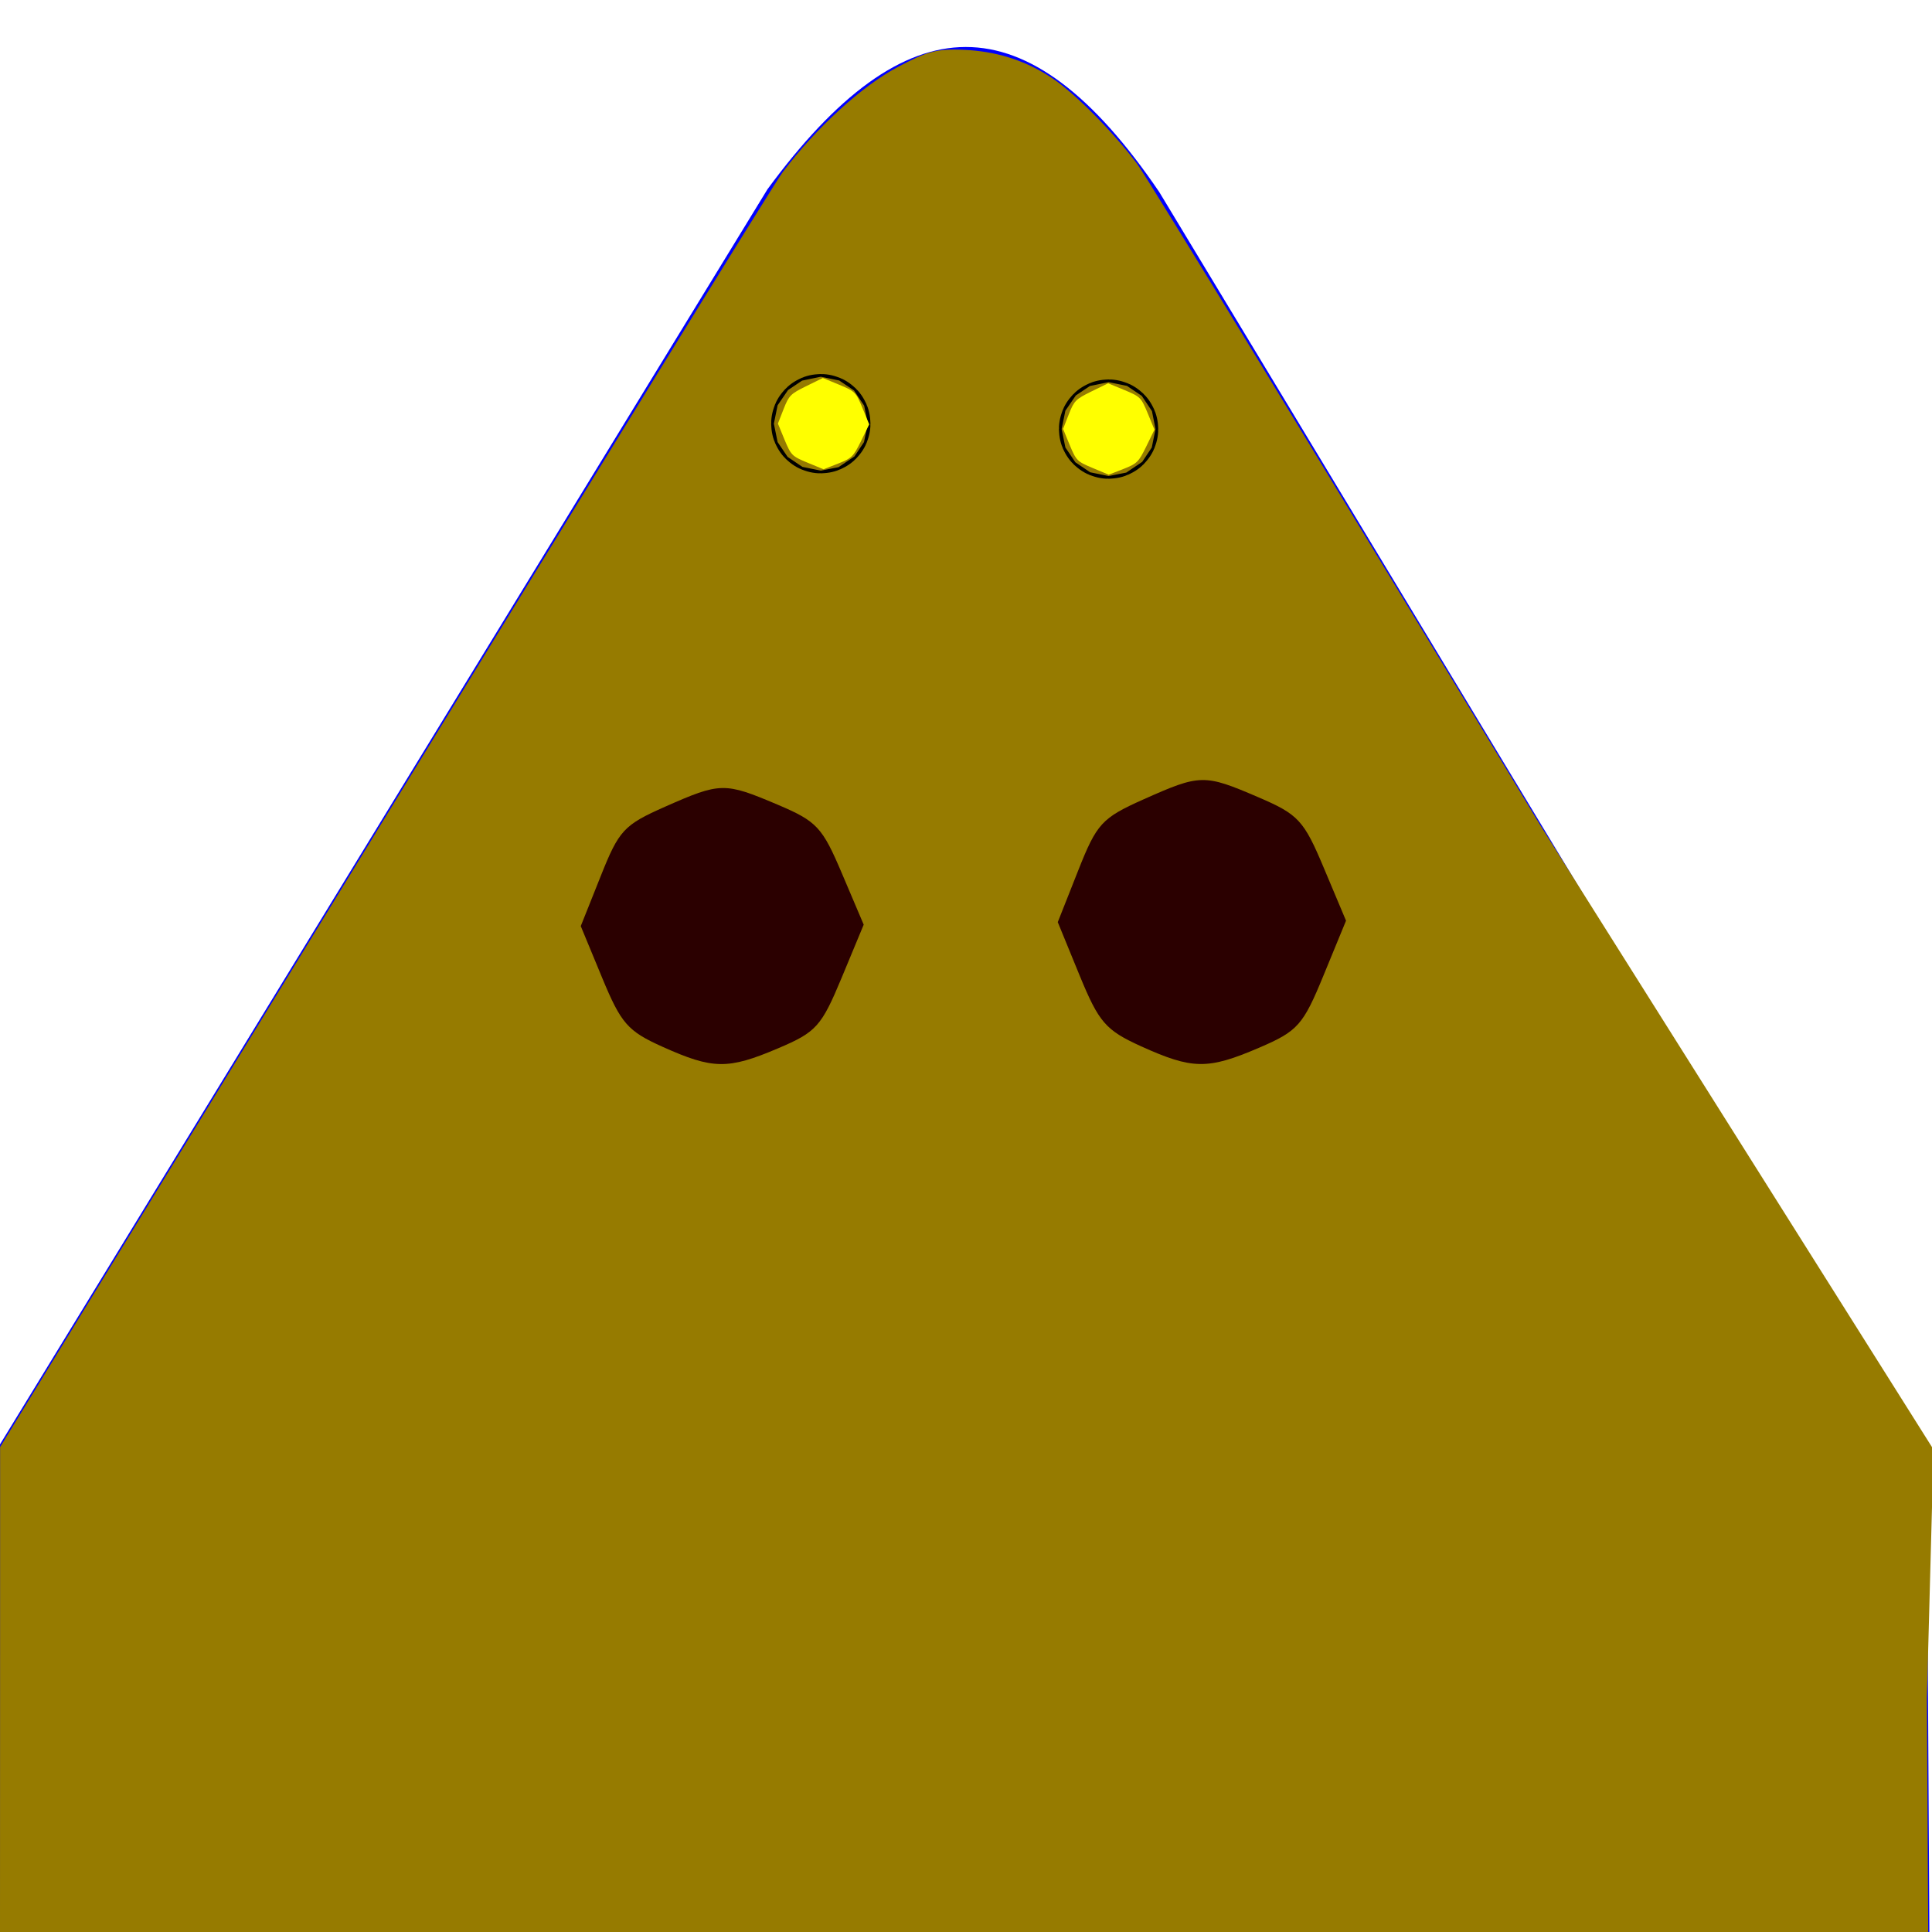
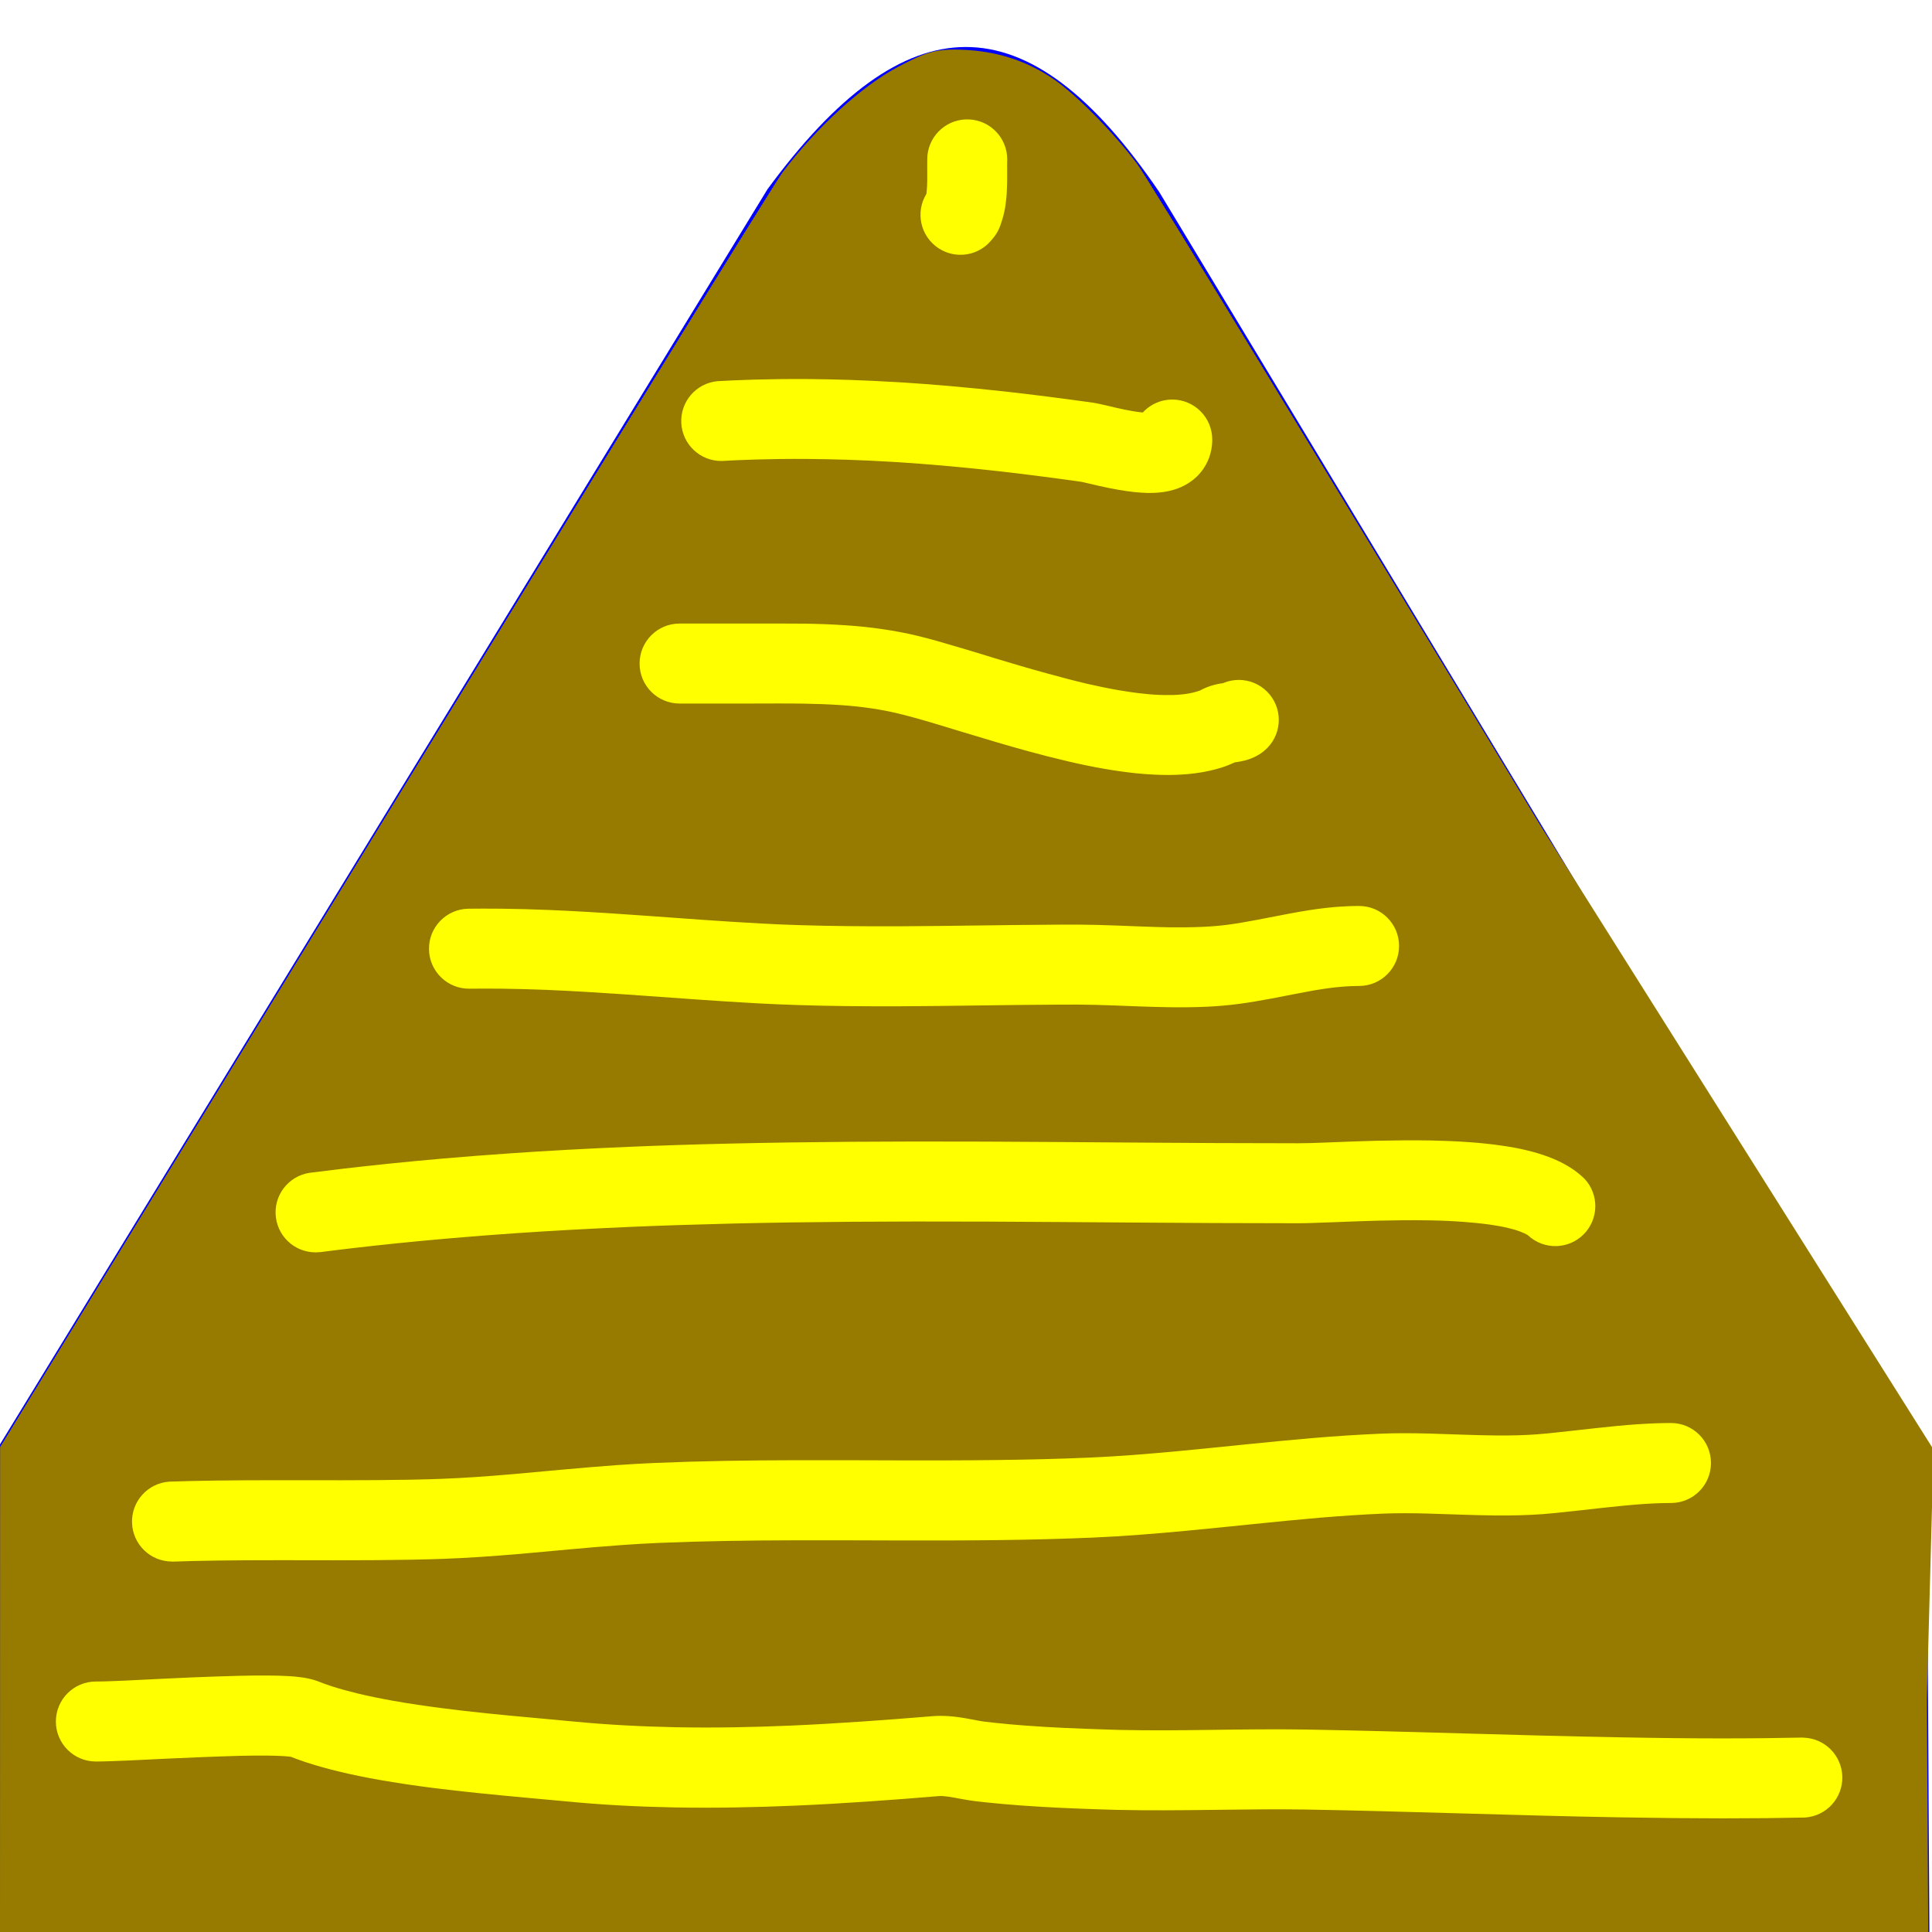
<svg xmlns="http://www.w3.org/2000/svg" width="20" height="20" viewBox="0 0 20 20" version="1.1" id="svg1">
-   <defs id="defs1" />
+   <defs id="defs1">
+     </defs>
  <g id="layer1">
    <path style="fill:#0000ff" d="m 7.945,1.959 c 1.433,-1.95 2.686,-1.986 4.055,0.028 m 0,0 7.945,13.159 0.028,4.883 L 0,20.029 0,14.952 7.945,1.959" id="path1" />
    <path style="fill:#967b00;fill-opacity:1;stroke-width:0.028" d="M 5.6410872e-4,17.497 0.001,14.98 3.972,8.487 C 6.156,4.916 8.014,1.899 8.102,1.783 8.448,1.323 8.923,0.889 9.297,0.692 9.582,0.542 9.679,0.501 9.985,0.516 c 0.306,0.015 0.615,0.096 0.913,0.297 0.237,0.16 0.631,0.559 0.873,0.883 0.108,0.144 1.988,3.229 4.179,6.855 l 4.066,6.455 -0.069,2.573 0.014,2.435 -9.98,-4e-6 L 0,20.015 Z" id="path4" />
    <rect style="fill:#967b00;fill-opacity:1" id="rect4" width="2.041" height="1.931" x="5.986" y="9.131" />
-     <circle id="path5" style="fill:#967b00;stroke:#000000" cx="8.497" cy="4.386" r="0.014" />
-     <circle id="path6" style="fill:#ffff00;stroke:#000000" cx="11.476" cy="4.442" r="0.014" />
-     <path style="fill:#2b0000;fill-opacity:1;stroke-width:0.087" d="M 6.858,10.836 C 6.498,10.674 6.43,10.597 6.233,10.121 L 6.012,9.587 6.218,9.071 C 6.408,8.593 6.458,8.54 6.885,8.351 7.459,8.097 7.5,8.097 8.048,8.329 8.458,8.503 8.512,8.562 8.717,9.045 L 8.941,9.572 8.713,10.121 c -0.21,0.504 -0.262,0.563 -0.658,0.731 -0.52,0.221 -0.674,0.219 -1.197,-0.016 z" id="path7" />
-     <path style="fill:#2b0000;fill-opacity:1;stroke-width:0.089" d="M 11.812,10.831 C 11.445,10.664 11.376,10.585 11.175,10.095 L 10.95,9.546 11.16,9.015 c 0.194,-0.491 0.245,-0.547 0.68,-0.741 0.585,-0.261 0.626,-0.262 1.184,-0.022 0.418,0.179 0.473,0.239 0.682,0.737 l 0.228,0.542 -0.232,0.564 c -0.213,0.519 -0.267,0.579 -0.67,0.752 -0.53,0.227 -0.687,0.225 -1.22,-0.016 z" id="path8" />
-     <path style="fill:#ffff00;fill-opacity:1;stroke-width:0.028" d="M 11.31,4.844 C 11.151,4.778 11.141,4.768 11.074,4.608 l -0.069,-0.168 0.059,-0.151 c 0.055,-0.14 0.072,-0.157 0.233,-0.236 l 0.174,-0.085 0.17,0.07 c 0.163,0.068 0.172,0.076 0.24,0.24 l 0.07,0.17 -0.085,0.174 c -0.079,0.161 -0.096,0.178 -0.237,0.233 l -0.152,0.059 z" id="path9" />
-     <path style="fill:#ffff00;fill-opacity:1;stroke-width:0.028" d="M 8.358,4.789 C 8.199,4.723 8.189,4.713 8.122,4.553 L 8.053,4.385 8.112,4.234 C 8.167,4.094 8.184,4.077 8.345,3.998 L 8.518,3.913 8.688,3.983 c 0.163,0.068 0.172,0.076 0.24,0.24 l 0.07,0.17 -0.085,0.174 C 8.834,4.727 8.817,4.744 8.676,4.799 L 8.525,4.858 Z" id="path10" />
+     <path style="fill:#ffff00;fill-opacity:1;stroke:none" d="M 8.111,3.945 11.89,3.835" id="path12" />
+     <path style="fill:#ffff00;fill-opacity:1;stroke:none" d="M 7.697,3.117 9.959,18.428" id="path15" />
+     <path style="fill:#ffff00;fill-opacity:1;stroke:none" d="M 9.959,18.428 9.683,12.083" id="path16" />
+     <path d="m 9.601,1.607 c -9.255e-4,0.018 -0.001,0.036 -0.002,0.054 -3.096e-4,0.018 -3.868e-4,0.036 -3.71e-4,0.055 2.21e-5,0.022 1.743e-4,0.042 2.973e-4,0.063 1.828e-4,0.031 2.909e-4,0.061 -9.4e-5,0.09 -2.773e-4,0.021 -8.003e-4,0.041 -0.002,0.06 -7.065e-4,0.015 -0.002,0.028 -0.003,0.041 -0.001,0.011 -0.002,0.02 -0.003,0.029 -0.001,0.007 -0.002,0.013 -0.003,0.017 l 0.049,-0.071 c -0.02,0.02 0,0 0,0 a 0.414,0.414 90 0 0 0.589,0.581 c 0,0 -0.02,0.02 0,0 0.037,-0.038 0.073,-0.078 0.099,-0.124 0.026,-0.046 0.041,-0.098 0.056,-0.148 0.001,-0.004 0.003,-0.009 0.004,-0.013 0.002,-0.006 0.003,-0.012 0.004,-0.017 0.002,-0.009 0.004,-0.017 0.006,-0.025 0.006,-0.027 0.011,-0.053 0.014,-0.076 0.004,-0.027 0.007,-0.052 0.009,-0.075 0.003,-0.028 0.004,-0.054 0.005,-0.078 0.002,-0.032 0.002,-0.062 0.003,-0.089 5e-4,-0.038 3.37e-4,-0.075 1.53e-4,-0.106 -1.33e-4,-0.023 -2.64e-4,-0.04 -2.84e-4,-0.059 -1.3e-5,-0.015 5.7e-5,-0.028 2.54e-4,-0.04 1.92e-4,-0.011 4.7e-4,-0.02 8.14e-4,-0.026 A 0.414,0.414 90 0 0 9.601,1.607 Z" id="path-1" style="fill:#ffff00;fill-opacity:1;fill-rule:nonzero;stroke:none" />
+     <path d="m 7.471,4.772 c 0.175,-0.01 0.485,-0.024 0.888,-0.021 0.255,0.002 0.547,0.01 0.876,0.03 0.022,0.001 0.045,0.003 0.068,0.004 0.279,0.018 0.615,0.046 1.018,0.091 0.268,0.03 0.557,0.067 0.875,0.112 -0.004,-6.338e-4 -2.35e-4,-2.72e-5 0.013,0.003 0.015,0.003 0.031,0.007 0.053,0.012 0.033,0.008 0.073,0.017 0.111,0.026 0.067,0.015 0.139,0.03 0.214,0.043 0.049,0.008 0.101,0.016 0.156,0.022 0.042,0.004 0.088,0.008 0.136,0.009 0.038,6.294e-4 0.081,-2.704e-4 0.126,-0.005 0.041,-0.004 0.09,-0.012 0.142,-0.027 0.049,-0.014 0.107,-0.037 0.167,-0.077 0.051,-0.034 0.101,-0.08 0.141,-0.138 0.037,-0.053 0.061,-0.108 0.074,-0.157 0.018,-0.063 0.02,-0.118 0.02,-0.149 a 0.414,0.414 90 0 0 -0.828,2.028e-4 c -3e-6,-0.013 8.05e-4,-0.041 0.011,-0.077 0.008,-0.028 0.021,-0.06 0.044,-0.093 0.024,-0.034 0.052,-0.059 0.078,-0.076 0.028,-0.019 0.05,-0.026 0.059,-0.029 0.01,-0.003 0.014,-0.003 0.008,-0.002 -0.005,5.434e-4 -0.015,0.001 -0.03,7.984e-4 -0.018,-3.132e-4 -0.039,-0.002 -0.064,-0.004 -0.032,-0.003 -0.065,-0.008 -0.102,-0.014 -0.055,-0.009 -0.112,-0.021 -0.172,-0.035 -0.034,-0.008 -0.069,-0.016 -0.106,-0.025 -0.021,-0.005 -0.044,-0.01 -0.068,-0.015 -0.015,-0.003 -0.04,-0.009 -0.068,-0.013 C 10.988,4.123 10.691,4.085 10.414,4.054 9.998,4.008 9.648,3.979 9.357,3.96 9.332,3.959 9.308,3.957 9.285,3.956 8.94,3.935 8.635,3.926 8.365,3.924 7.94,3.921 7.612,3.935 7.426,3.946 a 0.414,0.414 90 0 0 0.046,0.826 z" id="path-1-7" style="fill:#ffff00;fill-opacity:1;fill-rule:nonzero;stroke:none" />
+     <path d="m 7.035,7.283 c 0.194,0 0.446,0 0.745,0 0.147,4.7e-6 0.358,-0.002 0.529,8.54e-4 0.124,0.002 0.256,0.006 0.39,0.015 0.107,0.007 0.218,0.018 0.328,0.035 0.088,0.013 0.177,0.03 0.266,0.051 0.057,0.014 0.115,0.029 0.177,0.046 0.077,0.021 0.154,0.044 0.235,0.068 0.07,0.021 0.139,0.042 0.21,0.064 -0.178,-0.054 0.301,0.091 0.123,0.037 0.177,0.054 0.382,0.115 0.588,0.172 0.137,0.038 0.286,0.076 0.44,0.112 0.116,0.027 0.239,0.053 0.367,0.075 0.101,0.018 0.208,0.033 0.318,0.045 0.09,0.009 0.185,0.016 0.283,0.018 0.088,0.002 0.181,-5.518e-4 0.277,-0.01 0.085,-0.008 0.177,-0.023 0.272,-0.048 0.019,-0.005 0.037,-0.01 0.056,-0.016 0.014,-0.004 0.028,-0.009 0.042,-0.014 0.014,-0.005 0.028,-0.01 0.042,-0.016 0.005,-0.002 0.008,-0.003 0.011,-0.005 0.008,-0.003 0.011,-0.004 0.014,-0.006 0.008,-0.003 0.011,-0.005 0.014,-0.006 0.008,-0.003 0.011,-0.005 0.014,-0.006 0.008,-0.004 0.011,-0.005 0.014,-0.006 0.008,-0.004 0.011,-0.005 0.014,-0.006 0.008,-0.004 0.011,-0.005 0.014,-0.007 -0.021,0.011 -0.039,0.015 -0.045,0.017 -0.006,0.002 -0.008,0.001 0.01,-0.001 0.01,-0.001 0.038,-0.005 0.067,-0.011 0.025,-0.005 0.06,-0.013 0.098,-0.028 0.055,-0.021 0.117,-0.055 0.173,-0.112 A 0.414,0.414 90 0 0 12.535,7.156 c 0.043,-0.043 0.087,-0.065 0.117,-0.077 0.02,-0.008 0.035,-0.011 0.037,-0.011 0.004,-7.298e-4 -0.002,3.258e-4 -0.021,0.003 -0.015,0.002 -0.054,0.007 -0.095,0.018 -0.031,0.008 -0.075,0.021 -0.123,0.045 -4.38e-4,2.061e-4 -0.003,0.002 -0.006,0.003 0.002,-0.001 -8.48e-4,3.629e-4 -0.004,0.002 0.002,-9.493e-4 -9.61e-4,4.029e-4 -0.004,0.002 0.002,-8.8e-4 -0.001,4.399e-4 -0.004,0.002 0.002,-8.138e-4 -0.001,4.741e-4 -0.004,0.002 0.002,-7.504e-4 -0.001,5.056e-4 -0.004,0.002 0.002,-6.898e-4 -0.001,5.346e-4 -0.004,0.002 -0.002,8.904e-4 -0.007,0.003 -0.012,0.004 -0.005,0.002 -0.01,0.004 -0.016,0.005 -0.007,0.002 -0.015,0.005 -0.023,0.007 -0.041,0.011 -0.087,0.019 -0.138,0.024 -0.057,0.006 -0.117,0.007 -0.18,0.006 -0.07,-0.001 -0.141,-0.006 -0.213,-0.014 -0.088,-0.009 -0.176,-0.022 -0.263,-0.037 -0.11,-0.019 -0.218,-0.042 -0.323,-0.066 C 11.112,7.045 10.976,7.009 10.846,6.973 10.65,6.92 10.454,6.861 10.278,6.808 10.259,6.802 10.175,6.776 10.156,6.77 10.085,6.749 10.013,6.727 9.942,6.706 9.859,6.681 9.776,6.657 9.692,6.633 9.624,6.614 9.555,6.596 9.485,6.579 9.37,6.552 9.258,6.531 9.149,6.515 9.012,6.494 8.879,6.481 8.755,6.473 8.601,6.462 8.453,6.458 8.32,6.456 8.141,6.454 7.916,6.455 7.78,6.455 c -0.299,-10e-8 -0.551,-10e-8 -0.745,-10e-8 a 0.414,0.414 90 0 0 0,0.828 z" id="path-1-74" style="fill:#ffff00;fill-opacity:1;fill-rule:nonzero;stroke:none" />
+     <path style="fill:#ffff00;fill-opacity:1;stroke:none" d="M 13.904,9.738 5.738,9.38" id="path31" />
+     <path d="m 4.861,10.235 c 0.165,-0.002 0.43,-0.003 0.811,0.013 0.242,0.01 0.494,0.025 0.799,0.046 0.063,0.004 0.129,0.009 0.201,0.014 0.267,0.019 0.758,0.056 1.161,0.078 0.127,0.007 0.269,0.013 0.419,0.018 0.337,0.011 0.681,0.014 1.048,0.013 0.533,-0.002 1.125,-0.015 1.658,-0.017 0.067,-2.86e-4 0.135,-4.94e-4 0.203,-4.08e-4 0.113,3.36e-4 0.229,0.004 0.35,0.008 0.187,0.007 0.387,0.016 0.586,0.019 0.131,0.002 0.263,0.001 0.397,-0.005 0.105,-0.005 0.209,-0.014 0.313,-0.027 0.126,-0.016 0.248,-0.038 0.357,-0.058 0.162,-0.031 0.308,-0.061 0.439,-0.084 0.106,-0.018 0.195,-0.03 0.277,-0.037 0.079,-0.007 0.142,-0.009 0.189,-0.009 a 0.414,0.414 90 0 0 5.4e-5,-0.828 c -0.069,-4.6e-6 -0.157,0.003 -0.263,0.012 -0.109,0.01 -0.22,0.025 -0.342,0.046 -0.15,0.026 -0.302,0.058 -0.453,0.086 -0.102,0.019 -0.206,0.038 -0.308,0.051 -0.079,0.01 -0.161,0.017 -0.248,0.021 -0.111,0.005 -0.225,0.006 -0.345,0.005 -0.186,-0.003 -0.369,-0.012 -0.567,-0.019 -0.124,-0.005 -0.251,-0.008 -0.379,-0.009 -0.071,-8.98e-5 -0.141,1.252e-4 -0.209,4.143e-4 -0.572,0.003 -1.086,0.014 -1.658,0.017 -0.361,0.001 -0.694,-0.002 -1.018,-0.012 C 8.137,9.573 8.001,9.567 7.878,9.56 7.484,9.539 7.006,9.503 6.732,9.483 6.66,9.478 6.594,9.473 6.529,9.469 6.22,9.447 5.959,9.432 5.708,9.421 5.308,9.404 5.028,9.405 4.849,9.407 a 0.414,0.414 90 0 0 0.012,0.828 z" id="path-1-1" style="fill:#ffff00;fill-opacity:1;fill-rule:nonzero;stroke:none" />
+     <path d="m 3.308,12.963 c 0.378,-0.049 1.075,-0.131 2.032,-0.197 0.365,-0.025 0.763,-0.047 1.2,-0.066 0.301,-0.013 0.648,-0.024 1.047,-0.034 0.776,-0.018 1.596,-0.024 2.62,-0.02 0.993,0.004 2.076,0.017 3.229,0.017 0.052,-3.8e-5 0.103,-0.001 0.153,-0.003 0.085,-0.003 0.168,-0.006 0.254,-0.009 0.142,-0.006 0.286,-0.011 0.429,-0.015 0.175,-0.004 0.348,-0.006 0.52,-0.003 0.124,0.002 0.244,0.007 0.361,0.016 0.095,0.007 0.184,0.016 0.27,0.028 0.069,0.01 0.131,0.021 0.189,0.035 0.05,0.012 0.092,0.024 0.127,0.038 0.035,0.013 0.057,0.024 0.071,0.033 0.012,0.007 0.012,0.009 0.01,0.007 a 0.414,0.414 90 0 0 0.585,-0.585 c -0.042,-0.042 -0.095,-0.085 -0.16,-0.125 -0.069,-0.043 -0.141,-0.076 -0.215,-0.104 -0.075,-0.028 -0.149,-0.05 -0.225,-0.068 -0.087,-0.021 -0.175,-0.037 -0.262,-0.049 -0.11,-0.016 -0.219,-0.027 -0.329,-0.035 -0.136,-0.01 -0.272,-0.015 -0.406,-0.018 -0.187,-0.003 -0.373,-0.001 -0.555,0.003 -0.149,0.004 -0.298,0.009 -0.44,0.015 -0.088,0.003 -0.166,0.007 -0.246,0.009 -0.048,0.001 -0.089,0.002 -0.129,0.002 -1.145,-10e-6 -2.228,-0.013 -3.225,-0.017 -1.028,-0.004 -1.857,0.002 -2.642,0.02 -0.405,0.009 -0.756,0.021 -1.063,0.034 -0.444,0.019 -0.849,0.041 -1.222,0.067 -0.978,0.067 -1.691,0.152 -2.081,0.202 a 0.414,0.414 90 0 0 0.106,0.821 z" id="path-1-5" style="fill:#ffff00;fill-opacity:1;fill-rule:nonzero;stroke:none" />
+     <path d="m 1.78,16.166 c 0.279,-0.01 0.59,-0.015 1.128,-0.015 0.341,1.66e-4 0.888,0.004 1.347,-0.005 0.068,-0.001 0.14,-0.003 0.215,-0.005 0.037,-0.001 0.078,-0.002 0.122,-0.004 0.242,-0.009 0.492,-0.026 0.79,-0.051 0.334,-0.029 0.689,-0.066 1.059,-0.092 0.121,-0.009 0.249,-0.016 0.38,-0.022 0.461,-0.019 0.928,-0.026 1.424,-0.027 0.678,-0.002 1.378,0.007 2.096,-0.002 0.318,-0.004 0.644,-0.012 0.973,-0.026 0.322,-0.014 0.642,-0.04 0.961,-0.07 0.47,-0.044 0.934,-0.097 1.391,-0.136 0.219,-0.018 0.435,-0.033 0.65,-0.042 0.148,-0.006 0.298,-0.005 0.452,-0.001 0.234,0.006 0.474,0.018 0.718,0.02 0.163,0.001 0.325,-0.002 0.487,-0.014 0.047,-0.004 0.094,-0.008 0.133,-0.012 0.16,-0.016 0.351,-0.038 0.485,-0.053 0.158,-0.017 0.287,-0.03 0.413,-0.039 0.122,-0.008 0.216,-0.011 0.294,-0.011 a 0.414,0.414 90 0 0 -1.3e-4,-0.828 c -0.098,1.5e-5 -0.211,0.004 -0.35,0.013 -0.142,0.01 -0.284,0.024 -0.446,0.042 -0.144,0.016 -0.321,0.036 -0.475,0.052 -0.039,0.004 -0.078,0.007 -0.115,0.01 -0.133,0.01 -0.271,0.013 -0.419,0.012 -0.221,-0.002 -0.456,-0.013 -0.705,-0.02 -0.162,-0.004 -0.333,-0.006 -0.508,0.002 -0.229,0.01 -0.457,0.025 -0.683,0.044 -0.474,0.04 -0.941,0.093 -1.4,0.136 -0.312,0.029 -0.617,0.054 -0.919,0.067 -0.318,0.014 -0.635,0.021 -0.947,0.025 -0.704,0.009 -1.401,1.4e-4 -2.087,0.002 -0.501,0.001 -0.98,0.008 -1.456,0.028 -0.141,0.006 -0.278,0.014 -0.405,0.023 -0.388,0.028 -0.746,0.065 -1.071,0.093 -0.289,0.025 -0.524,0.041 -0.747,0.049 -0.041,0.001 -0.081,0.003 -0.117,0.004 -0.072,0.002 -0.142,0.004 -0.208,0.005 -0.448,0.008 -0.981,0.005 -1.331,0.005 -0.544,-2.64e-4 -0.866,0.005 -1.157,0.015 a 0.414,0.414 90 0 0 0.028,0.827 z" id="path-1-55" style="fill:#ffff00;fill-opacity:1;fill-rule:nonzero;stroke:none" />
+     <path style="fill:#ffff00;fill-opacity:1;stroke:none" d="M 1.186,17.849 18.18,18.456" id="path41" />
+     <path d="m 18.668,17.987 c -0.503,0.011 -1.092,0.013 -1.878,-0.002 -1.162,-0.021 -2.111,-0.06 -3.273,-0.081 -0.331,-0.005 -0.646,-8.33e-4 -1.006,0.004 -0.296,0.004 -0.612,0.007 -0.923,5.5e-5 -0.052,-0.001 -0.105,-0.003 -0.16,-0.005 -0.266,-0.009 -0.534,-0.019 -0.8,-0.039 -0.111,-0.008 -0.222,-0.018 -0.334,-0.03 -0.031,-0.003 -0.064,-0.007 -0.096,-0.011 -0.049,-0.006 -0.086,-0.014 -0.172,-0.03 -0.054,-0.01 -0.13,-0.023 -0.212,-0.028 -0.049,-0.003 -0.105,-0.004 -0.164,0.001 -0.472,0.039 -0.963,0.075 -1.457,0.097 -0.394,0.017 -0.798,0.025 -1.205,0.017 -0.347,-0.007 -0.699,-0.025 -1.051,-0.059 -0.145,-0.014 -0.287,-0.027 -0.431,-0.04 -0.311,-0.028 -0.621,-0.058 -0.928,-0.098 -0.17,-0.022 -0.338,-0.046 -0.505,-0.076 -0.129,-0.023 -0.254,-0.048 -0.378,-0.078 -0.094,-0.023 -0.184,-0.048 -0.271,-0.076 -0.044,-0.014 -0.086,-0.03 -0.127,-0.046 -0.004,-0.002 -0.008,-0.003 -0.012,-0.005 -0.067,-0.024 -0.129,-0.033 -0.153,-0.037 -0.056,-0.008 -0.105,-0.012 -0.146,-0.014 -0.071,-0.004 -0.14,-0.006 -0.203,-0.006 -0.107,-0.001 -0.212,4e-4 -0.312,0.003 -0.162,0.004 -0.322,0.01 -0.474,0.016 -0.195,0.008 -0.408,0.019 -0.589,0.028 -0.099,0.005 -0.187,0.009 -0.276,0.012 -0.05,0.002 -0.092,0.003 -0.132,0.003 -8.9735e-4,3e-6 -0.003,8e-6 -0.004,1.3e-5 -8.9513e-4,0 -0.002,2e-6 -0.004,3e-6 a 0.414,0.414 90 0 0 9.4338e-4,0.828 c 0.001,-2e-6 0.003,-3e-6 0.005,-5e-6 0.002,-7e-6 0.004,-1.3e-5 0.006,-1.9e-5 0.053,-2.83e-4 0.104,-0.002 0.156,-0.004 0.095,-0.003 0.187,-0.007 0.286,-0.012 0.185,-0.009 0.392,-0.019 0.585,-0.027 0.149,-0.006 0.303,-0.012 0.457,-0.016 0.095,-0.002 0.19,-0.003 0.285,-0.002 0.056,6.15e-4 0.11,0.002 0.161,0.005 0.031,0.002 0.055,0.004 0.076,0.007 0.021,0.003 0.009,0.003 -0.011,-0.004 -0.004,-0.002 -0.008,-0.003 -0.012,-0.005 0.058,0.023 0.116,0.044 0.175,0.064 0.113,0.037 0.225,0.068 0.335,0.095 0.144,0.035 0.288,0.064 0.429,0.089 0.183,0.032 0.365,0.059 0.544,0.082 0.323,0.041 0.646,0.072 0.958,0.101 0.148,0.014 0.285,0.026 0.426,0.039 0.377,0.037 0.751,0.056 1.116,0.063 0.428,0.008 0.85,-4.89e-4 1.257,-0.018 0.51,-0.022 1.013,-0.059 1.49,-0.099 0.012,-0.001 0.027,-0.001 0.044,-7e-5 0.031,0.002 0.068,0.007 0.116,0.016 0.062,0.011 0.14,0.027 0.222,0.037 0.037,0.004 0.072,0.008 0.107,0.012 0.122,0.013 0.242,0.023 0.361,0.032 0.283,0.021 0.565,0.032 0.833,0.041 0.057,0.002 0.113,0.004 0.169,0.005 0.327,0.007 0.657,0.004 0.952,8.9e-5 0.364,-0.004 0.666,-0.009 0.982,-0.004 1.03,0.017 2.242,0.064 3.271,0.081 0.795,0.014 1.396,0.013 1.911,0.002 a 0.414,0.414 90 0 0 -0.018,-0.827 z" id="path-1-8" style="fill:#ffff00;fill-opacity:1;fill-rule:nonzero;stroke:none" />
  </g>
</svg>
